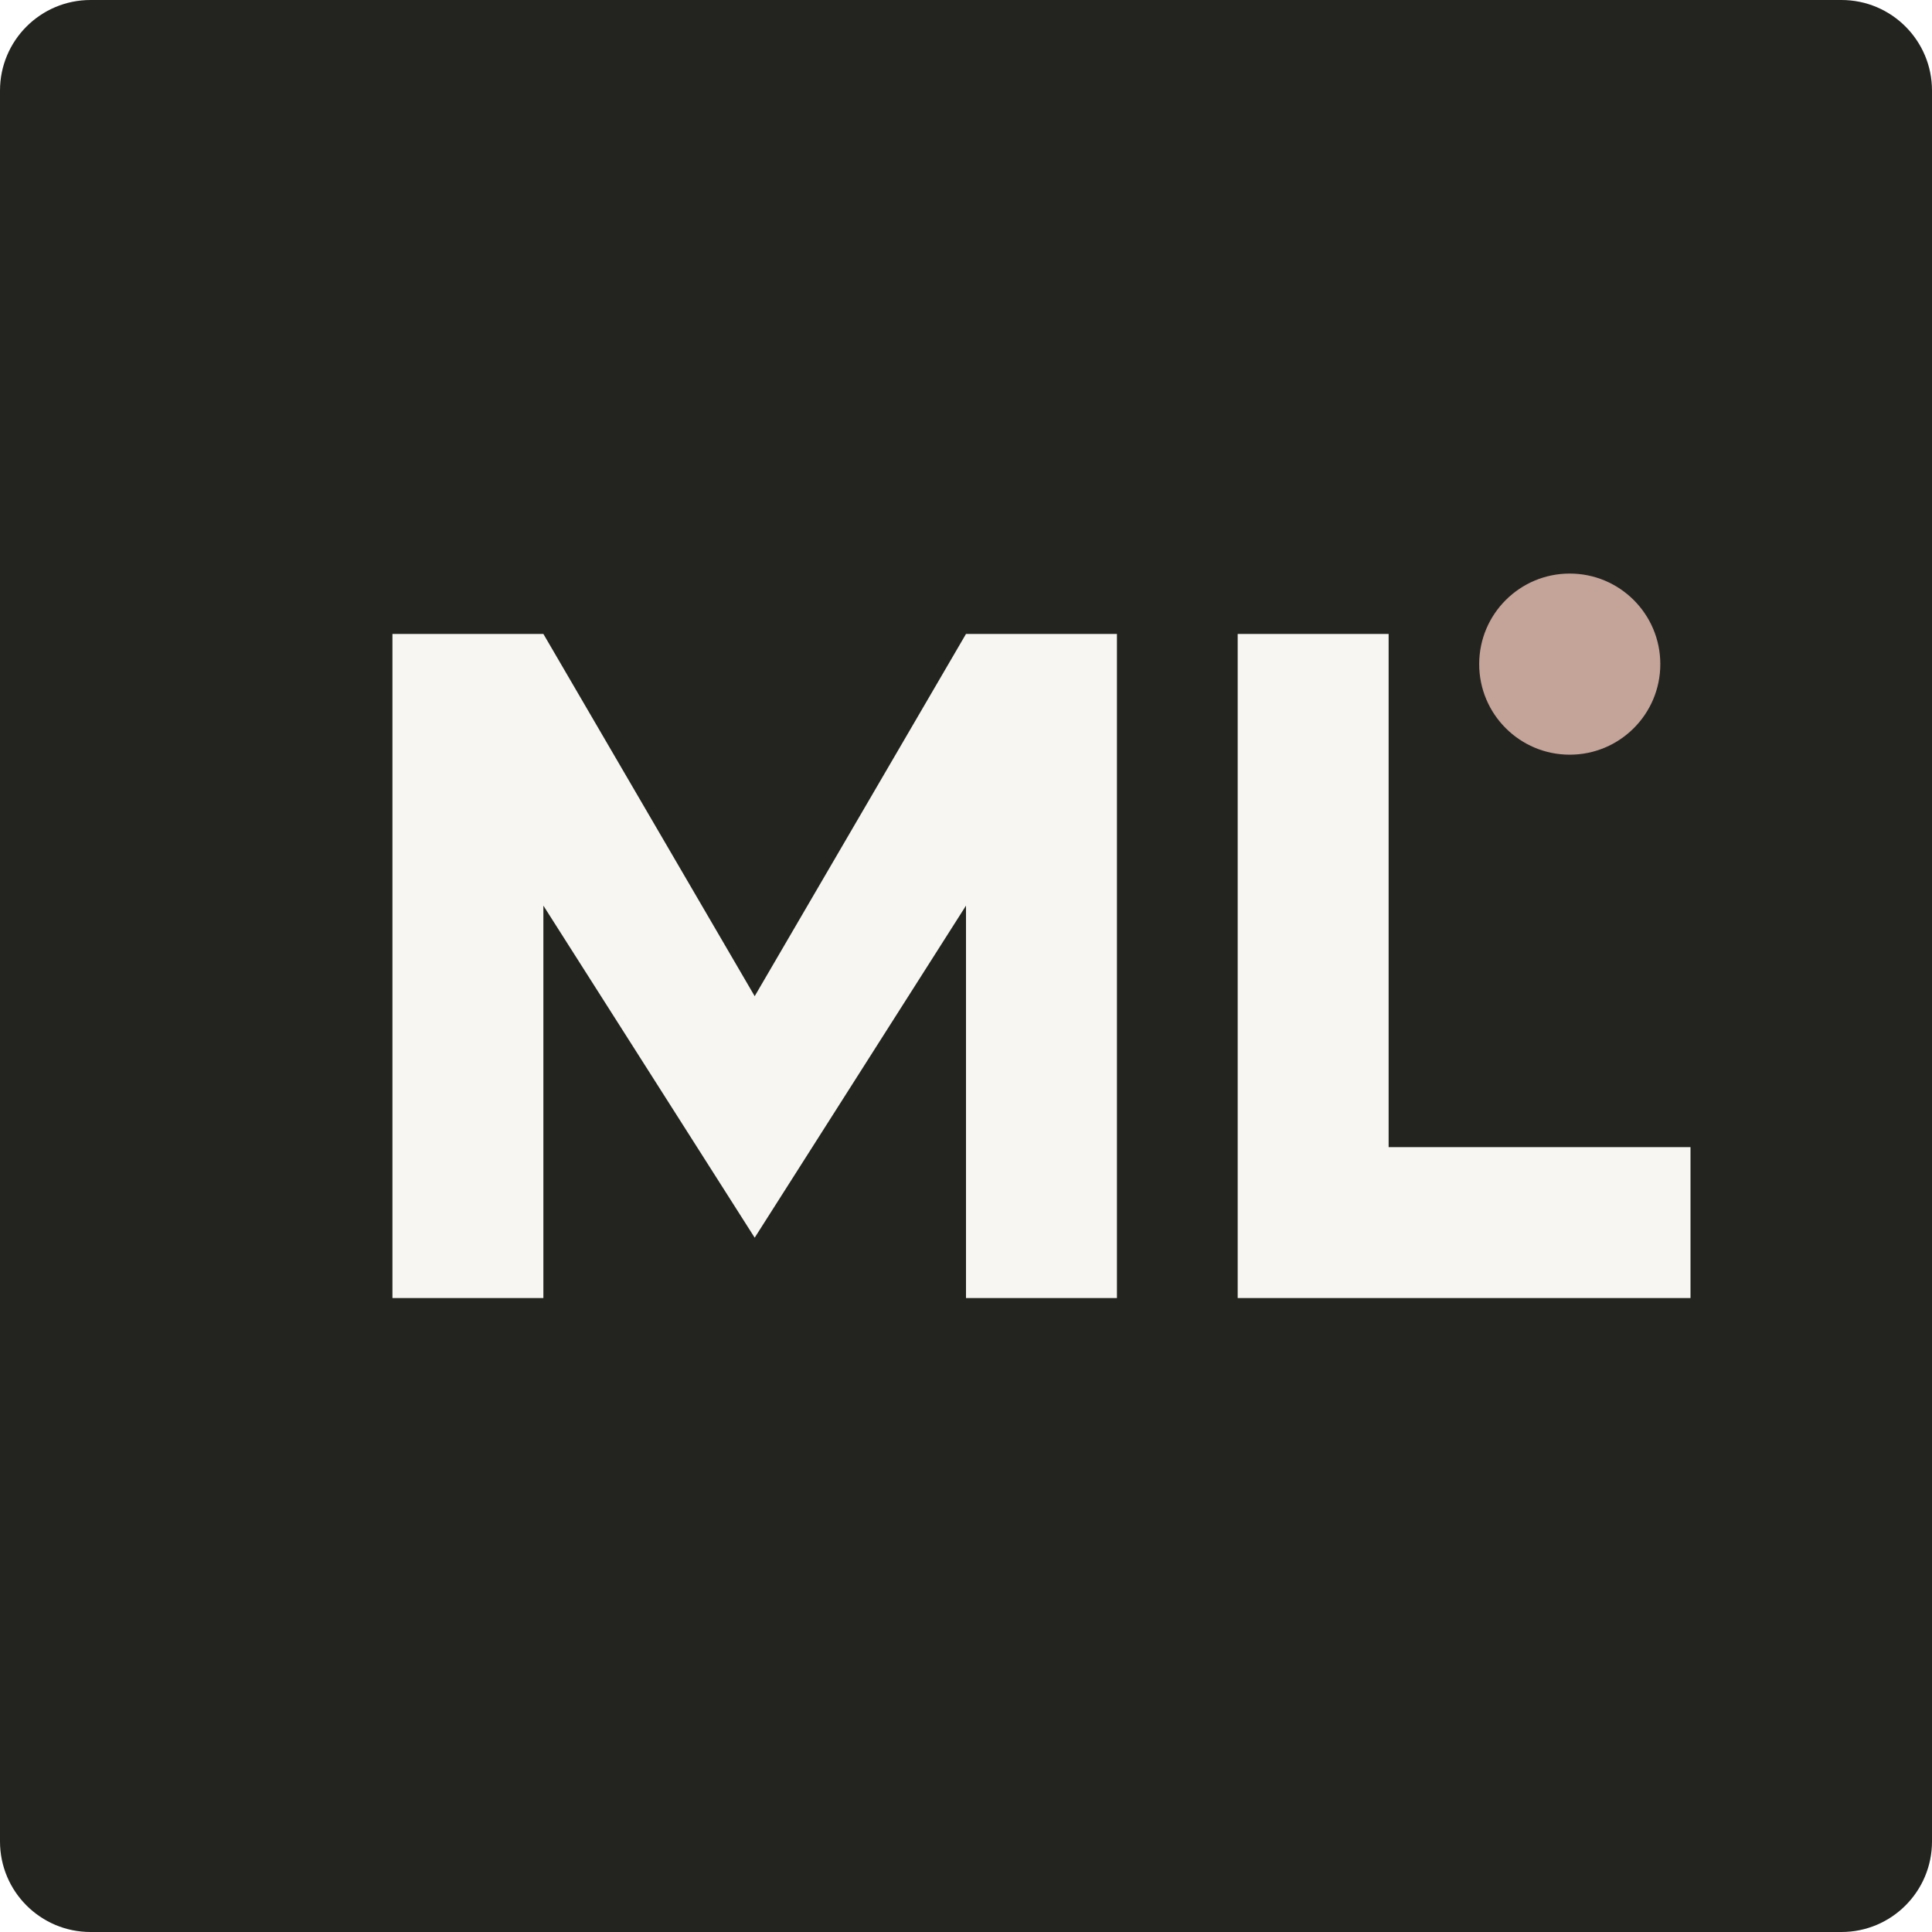
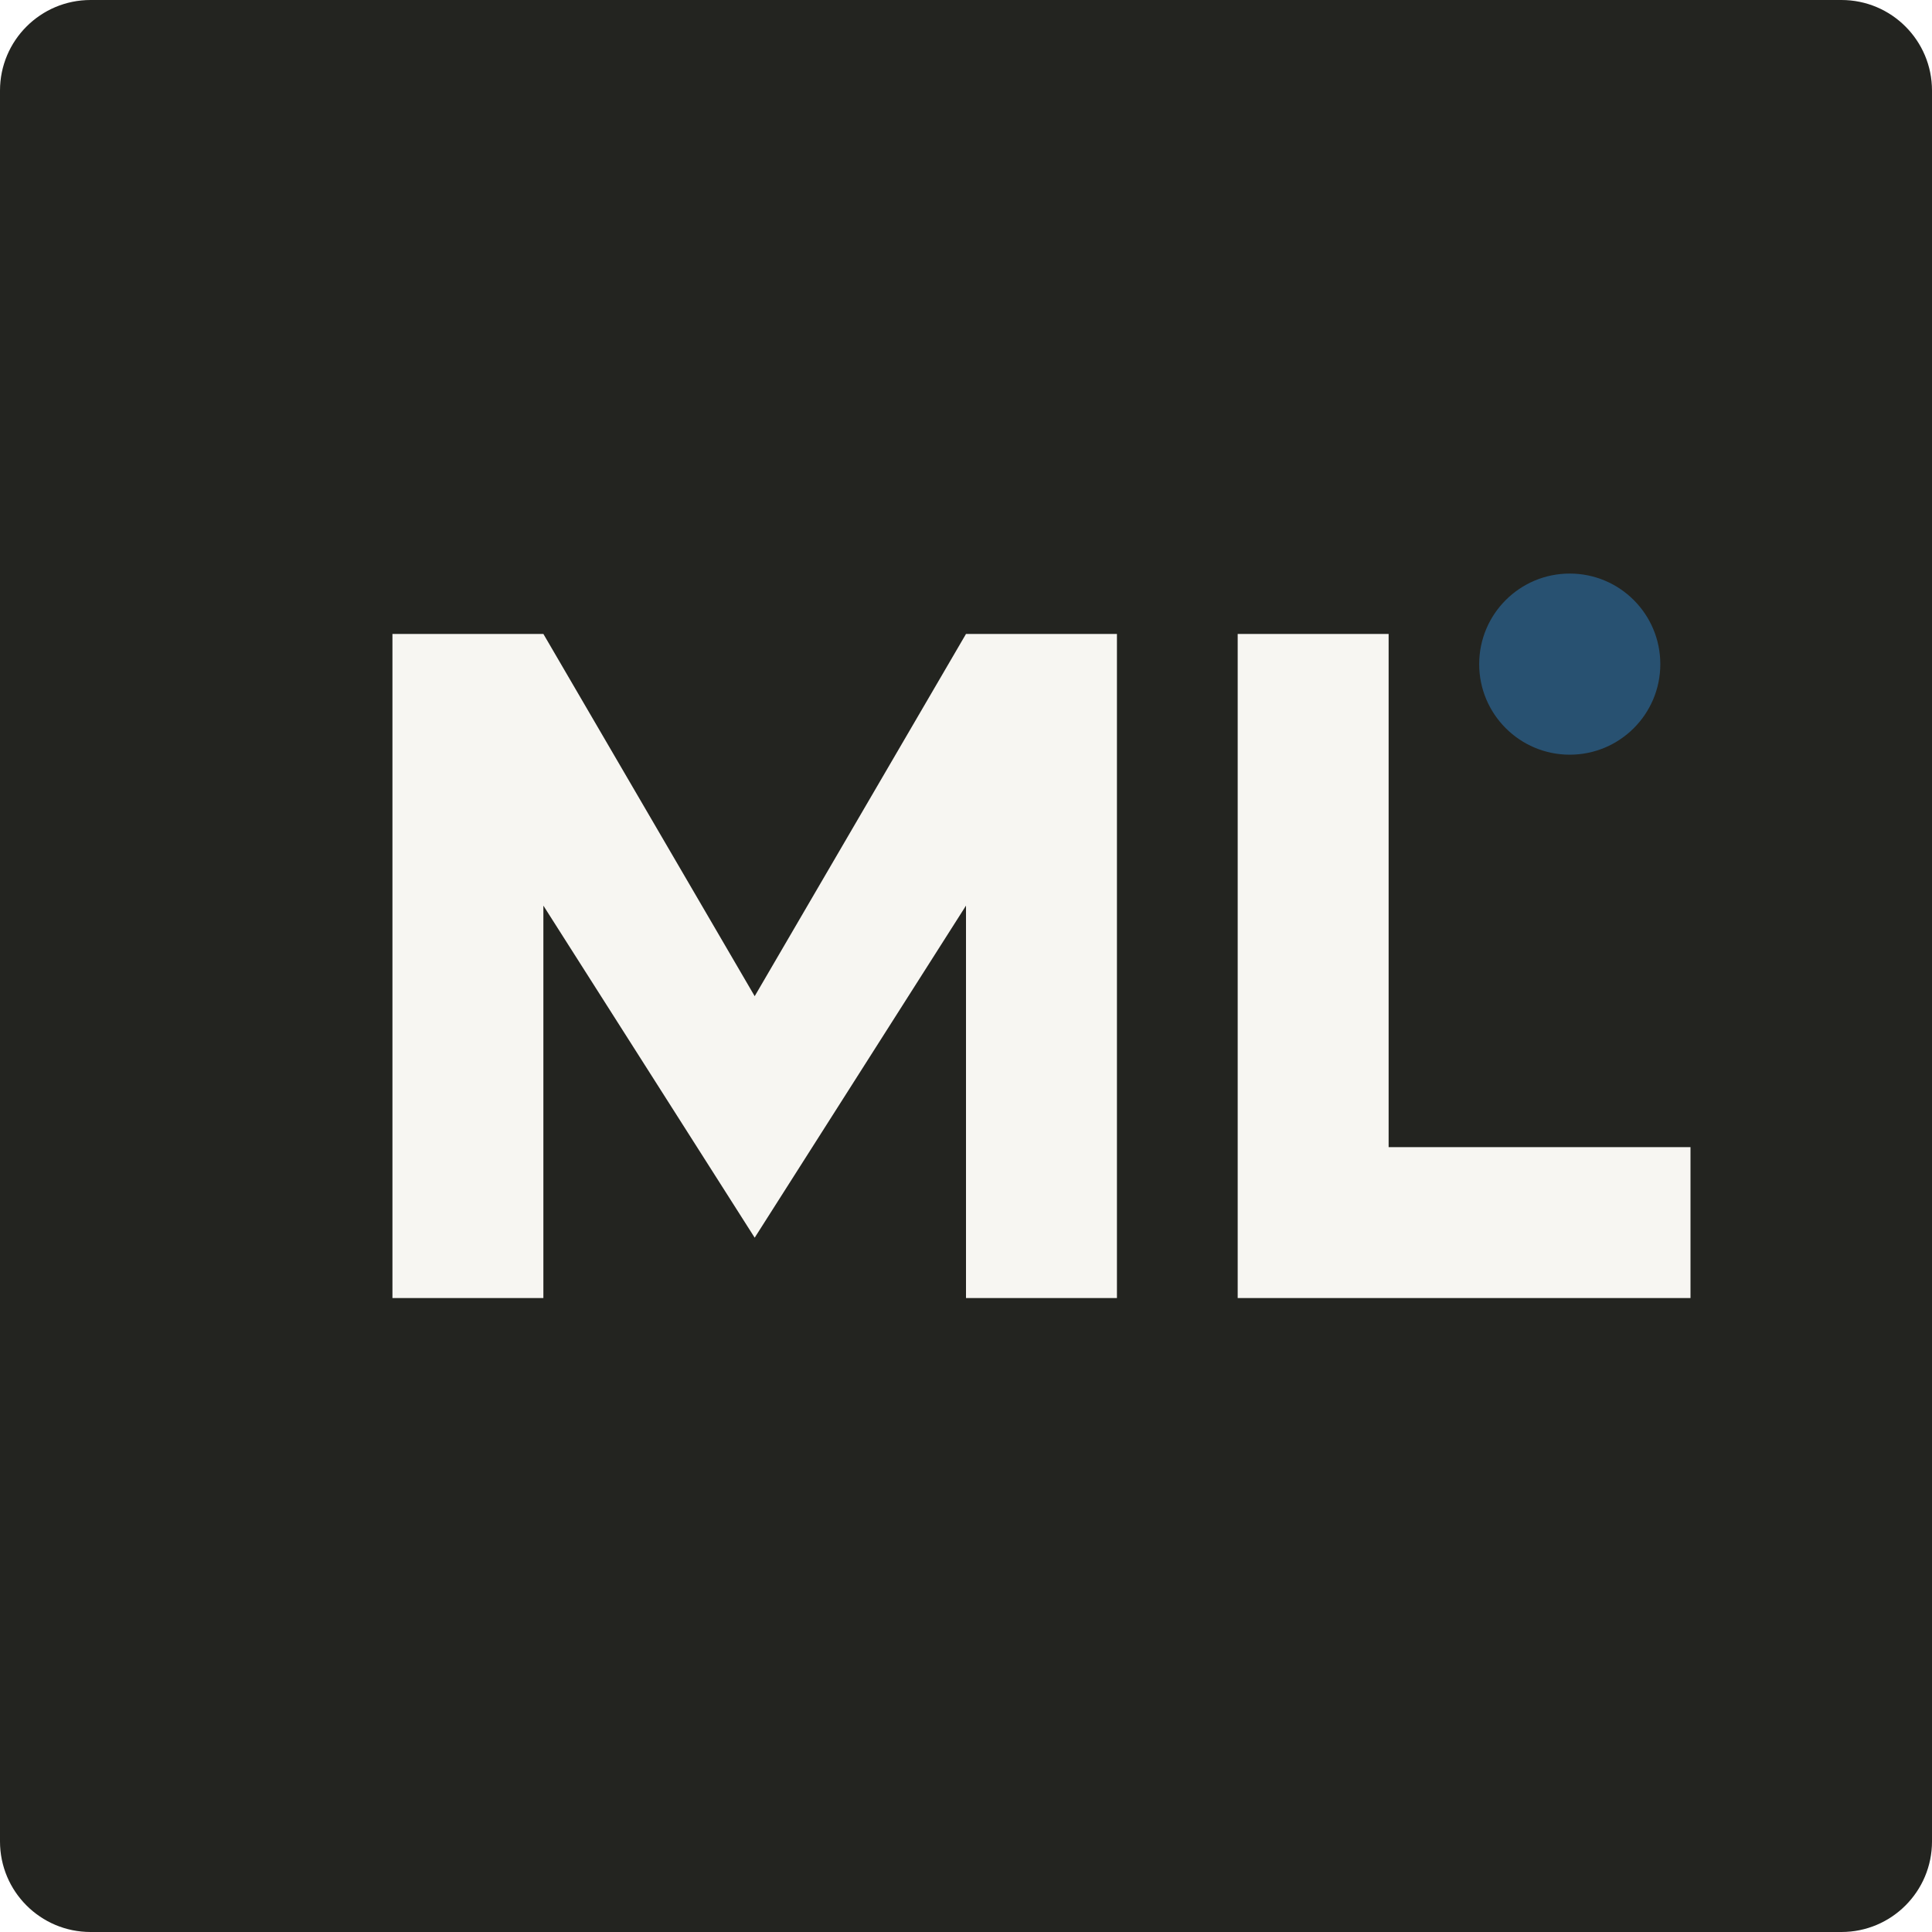
<svg xmlns="http://www.w3.org/2000/svg" viewBox="0 0 64 64">
  <rect width="64" height="64" rx="3" fill="#232420" />
  <path d="M13 43V21h5l7 12 7-12h5v22h-5V30l-7 11-7-11v13zm28 0V21h5v17h10v5z" fill="#f7f6f2" />
-   <circle cx="52" cy="22" r="3" fill="#c4a398" />
+   <circle cx="52" cy="22" r="3" fill="#285171" />
</svg>
